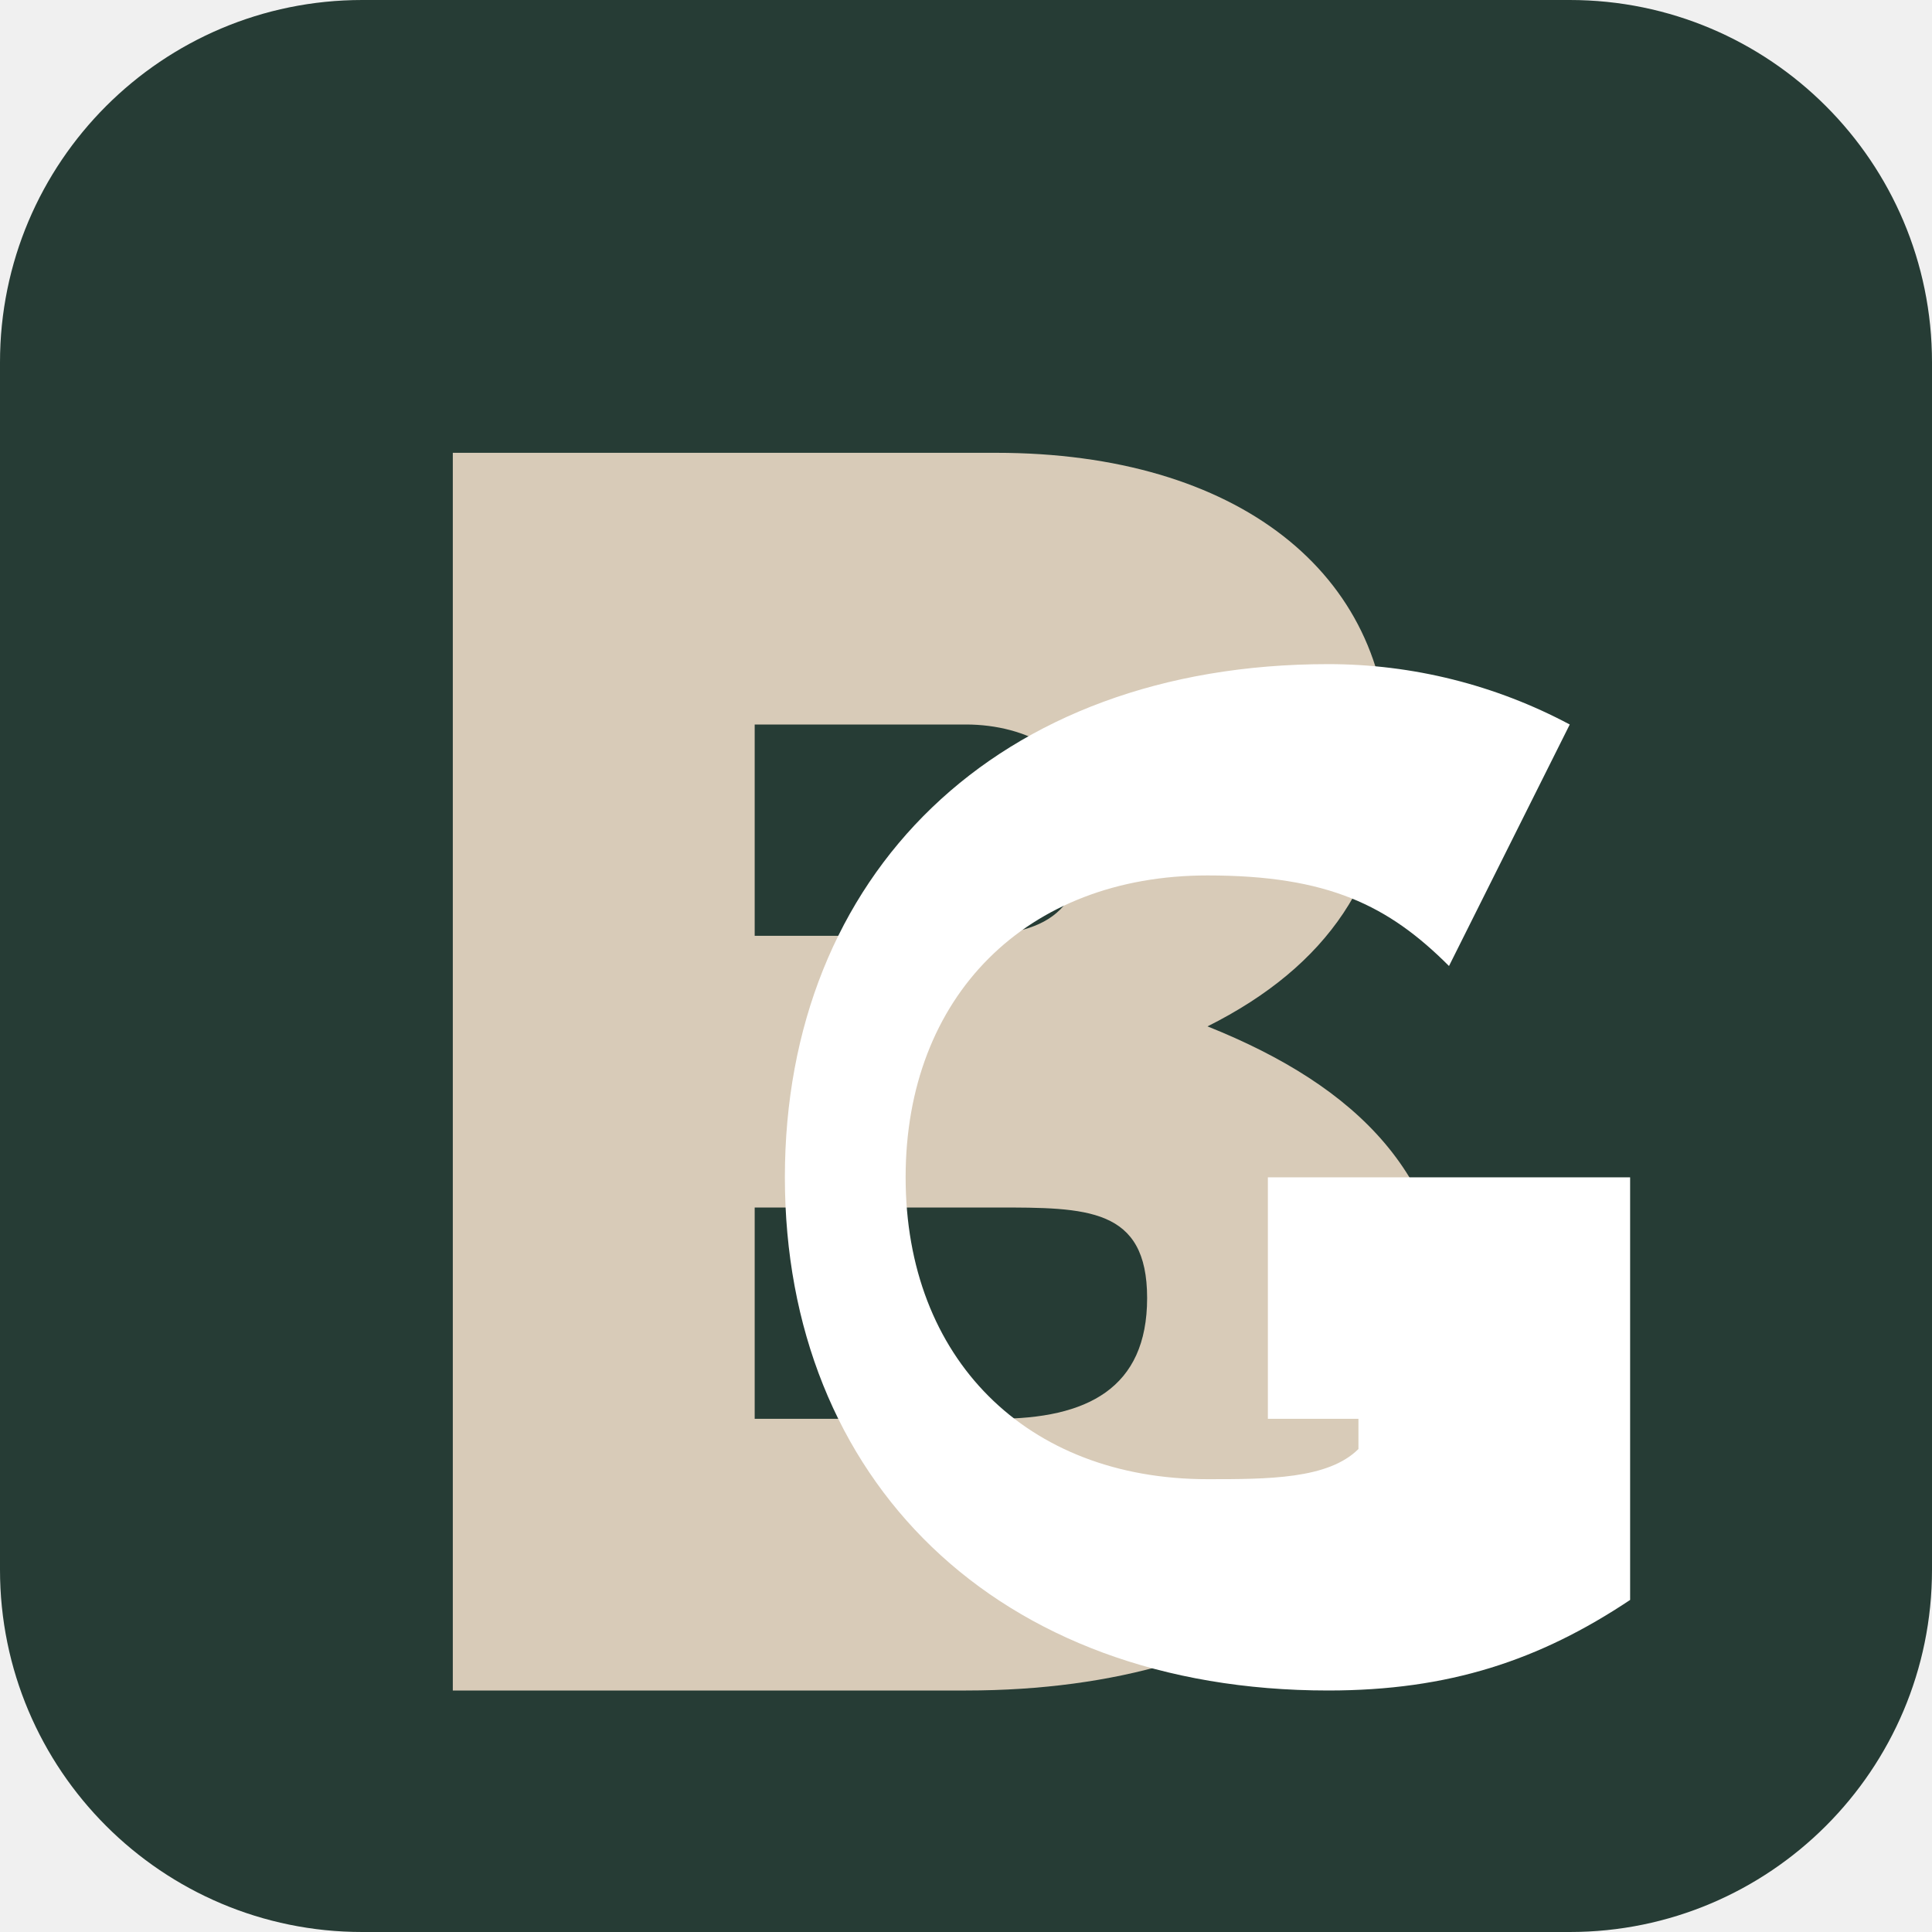
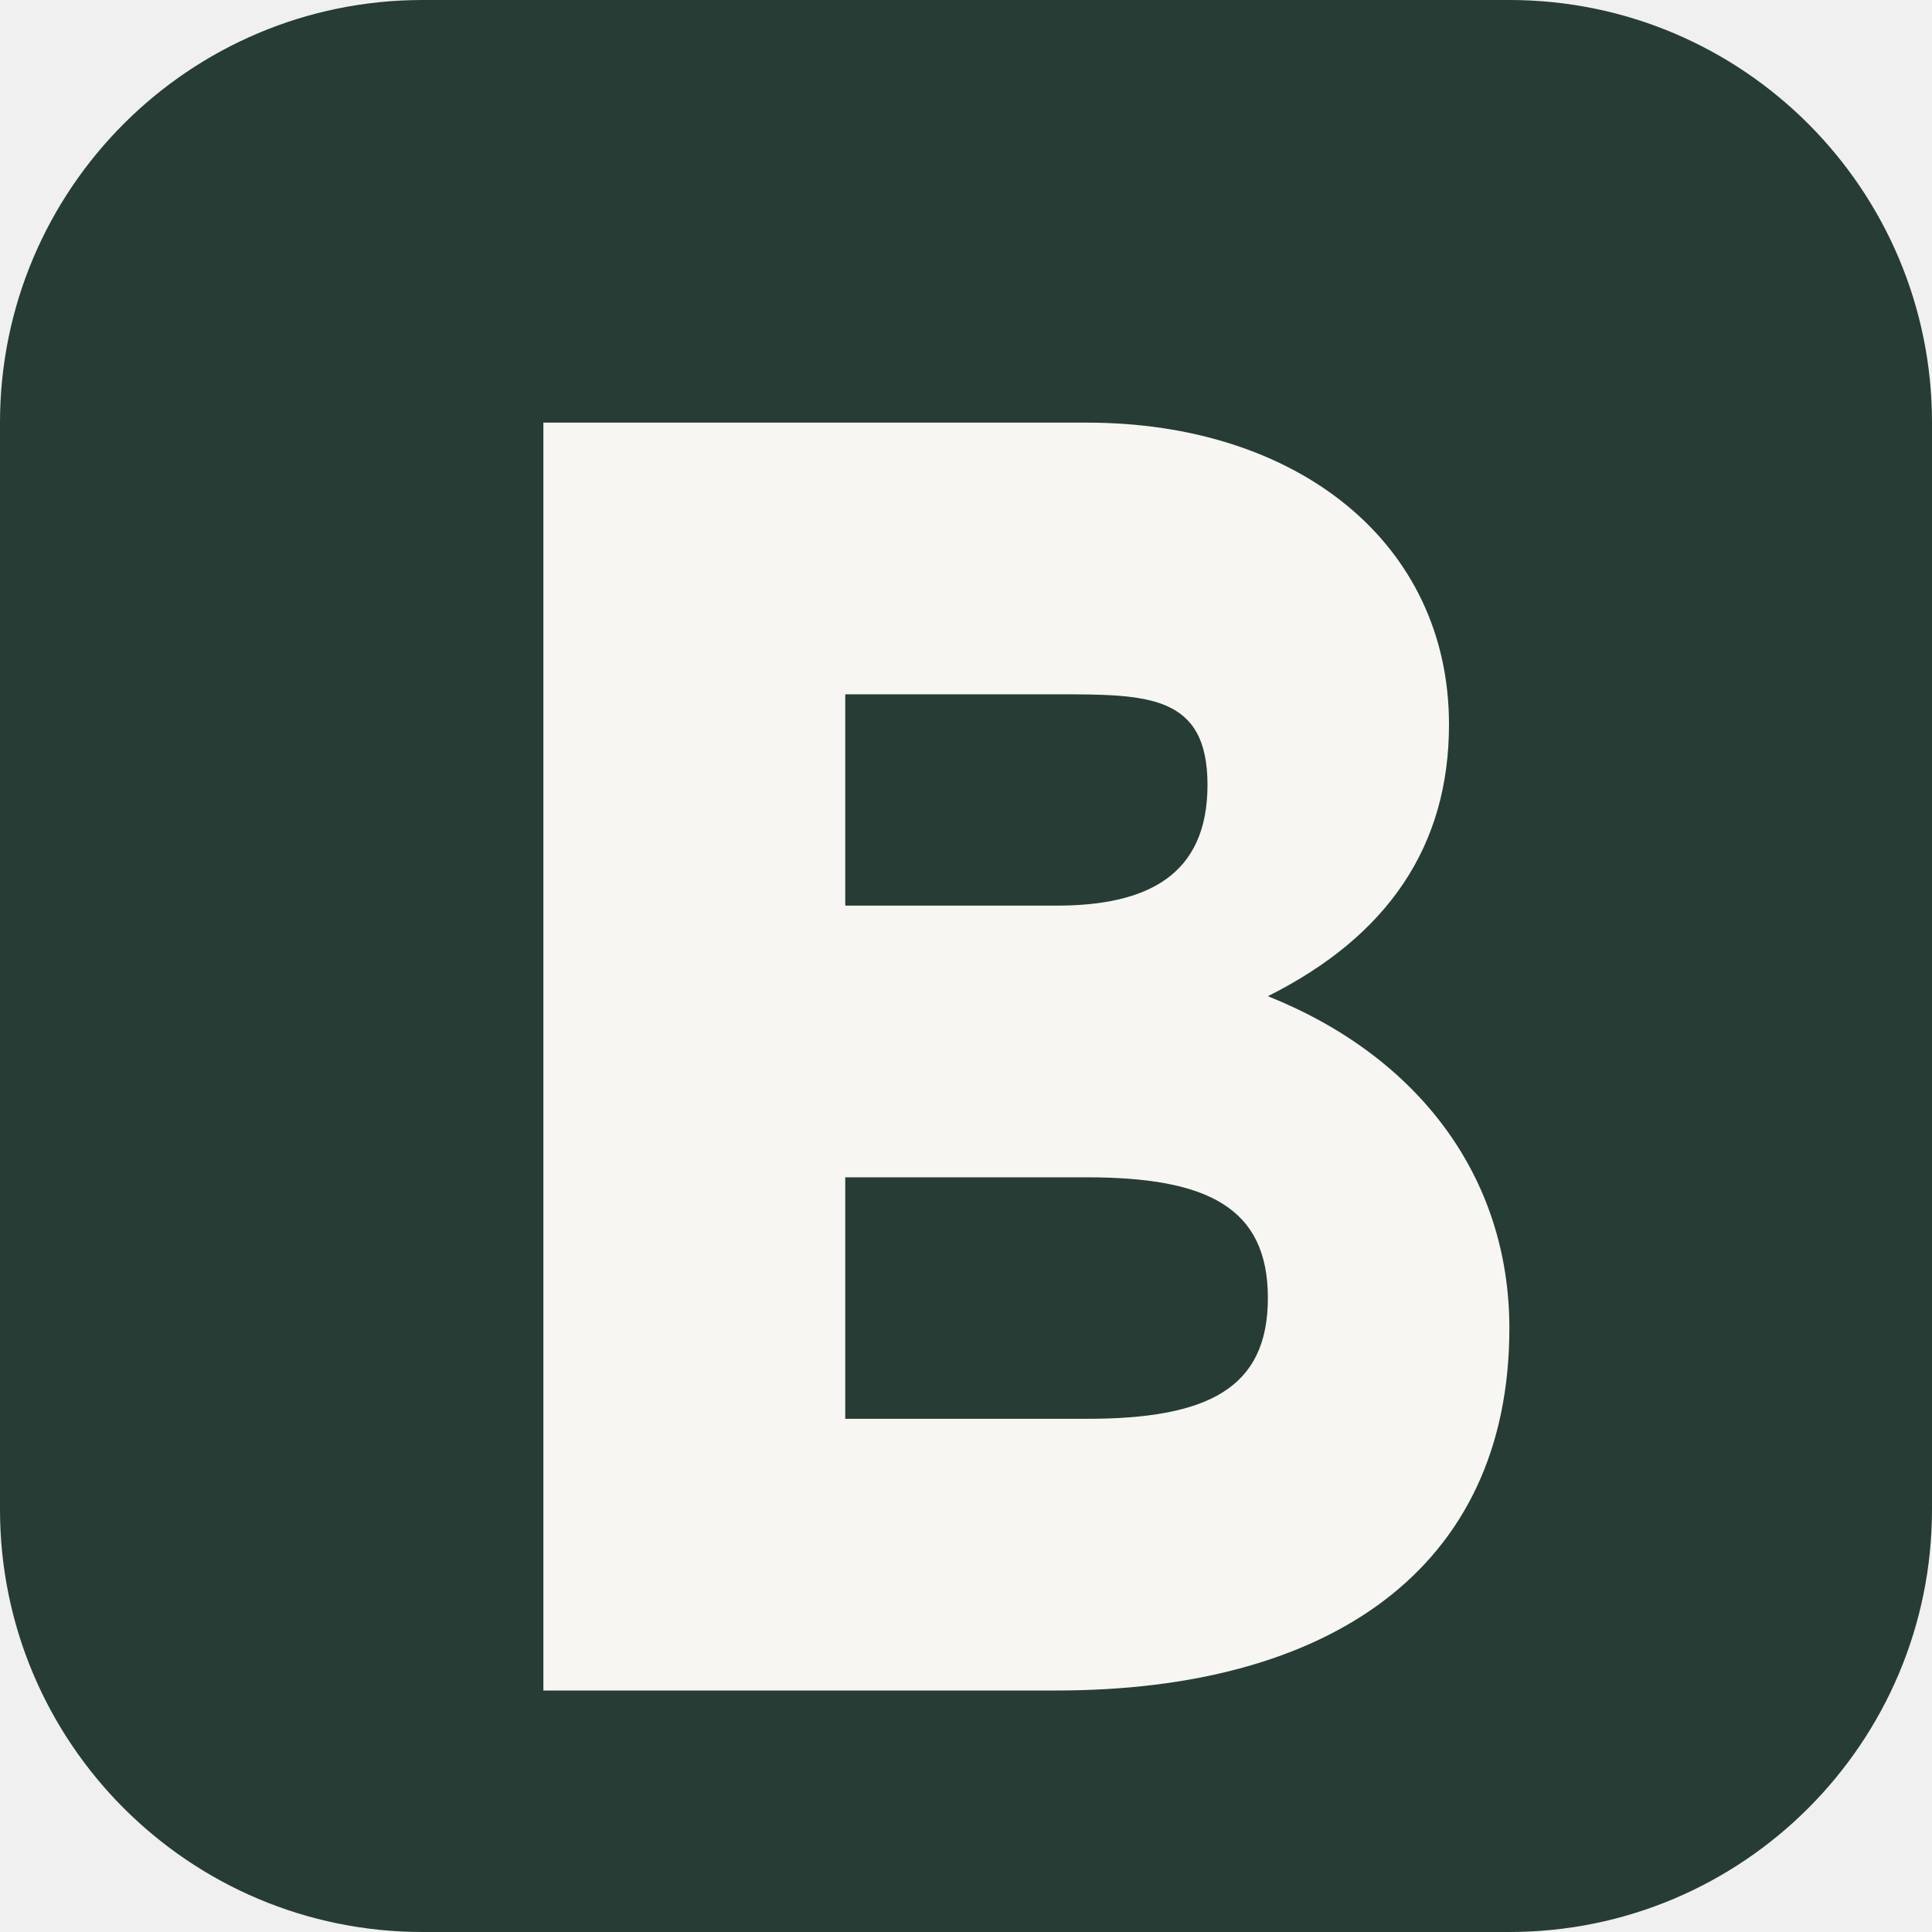
<svg xmlns="http://www.w3.org/2000/svg" viewBox="0 0 64 64">
-   <rect width="64" height="64" rx="12" fill="#263C35" />
-   <path fill="#D8CBB8" d="M15 15h18c8 0 13 4 13 10 0 4-2 7-6 9 5 2 8 5 8 10 0 7-6 12-16 12H15V15Zm10 9v7h7c3 0 4-1 4-4 0-2-2-3-4-3h-7Zm0 16v7h8c3 0 5-1 5-4s-2-3-5-3h-8Z" />
-   <path fill="#fff" d="M52 24a17 17 0 0 0-8-2c-11 0-18 7-18 17s7 17 18 17c4 0 7-1 10-3V39H42v8h3v1c-1 1-3 1-5 1-6 0-10-4-10-10s4-10 10-10c4 0 6 1 8 3l4-8Z" />
+   <rect width="64" height="64" rx="14" fill="#263c35" />
+   <path d="M18 14h18c7 0 12 4 12 10 0 4-2 7-6 9 5 2 8 6 8 11 0 8-6 12-15 12H18V14zm10 9v7h7c3 0 5-1 5-4s-2-3-5-3h-7zm0 16v8h8c4 0 6-1 6-4s-2-4-6-4h-8z" fill="#f7f6f2" />
</svg>
